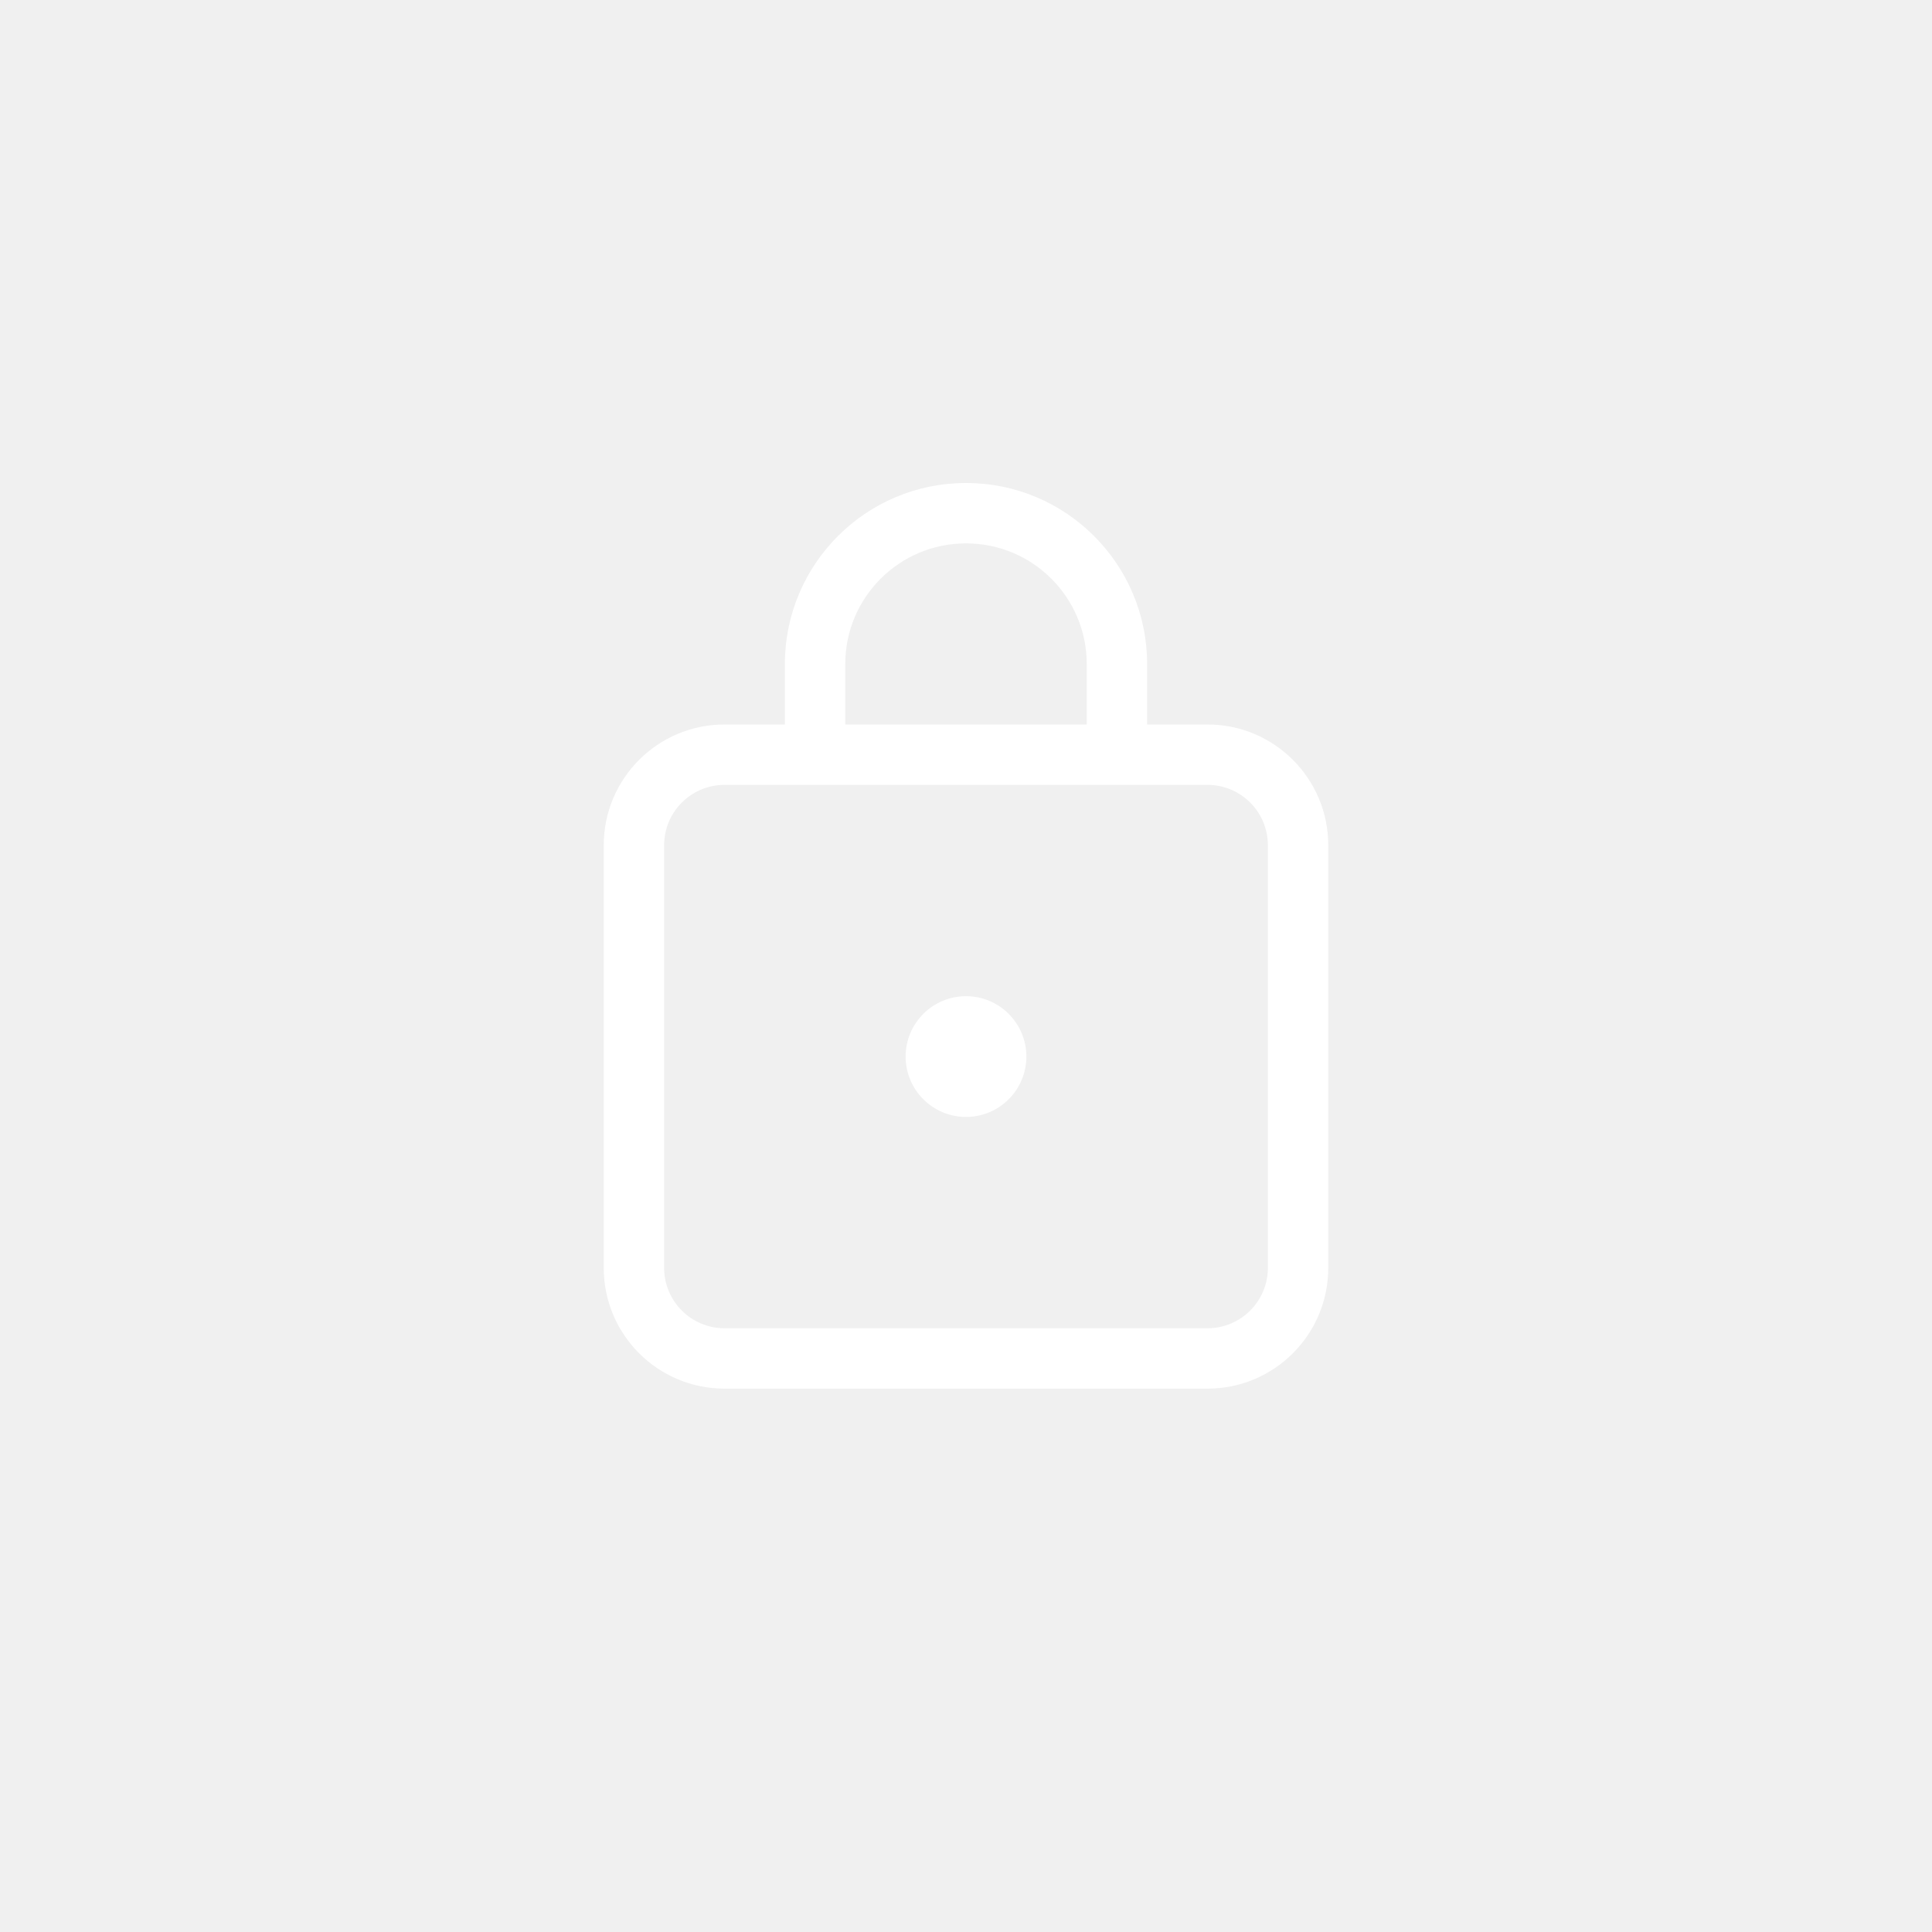
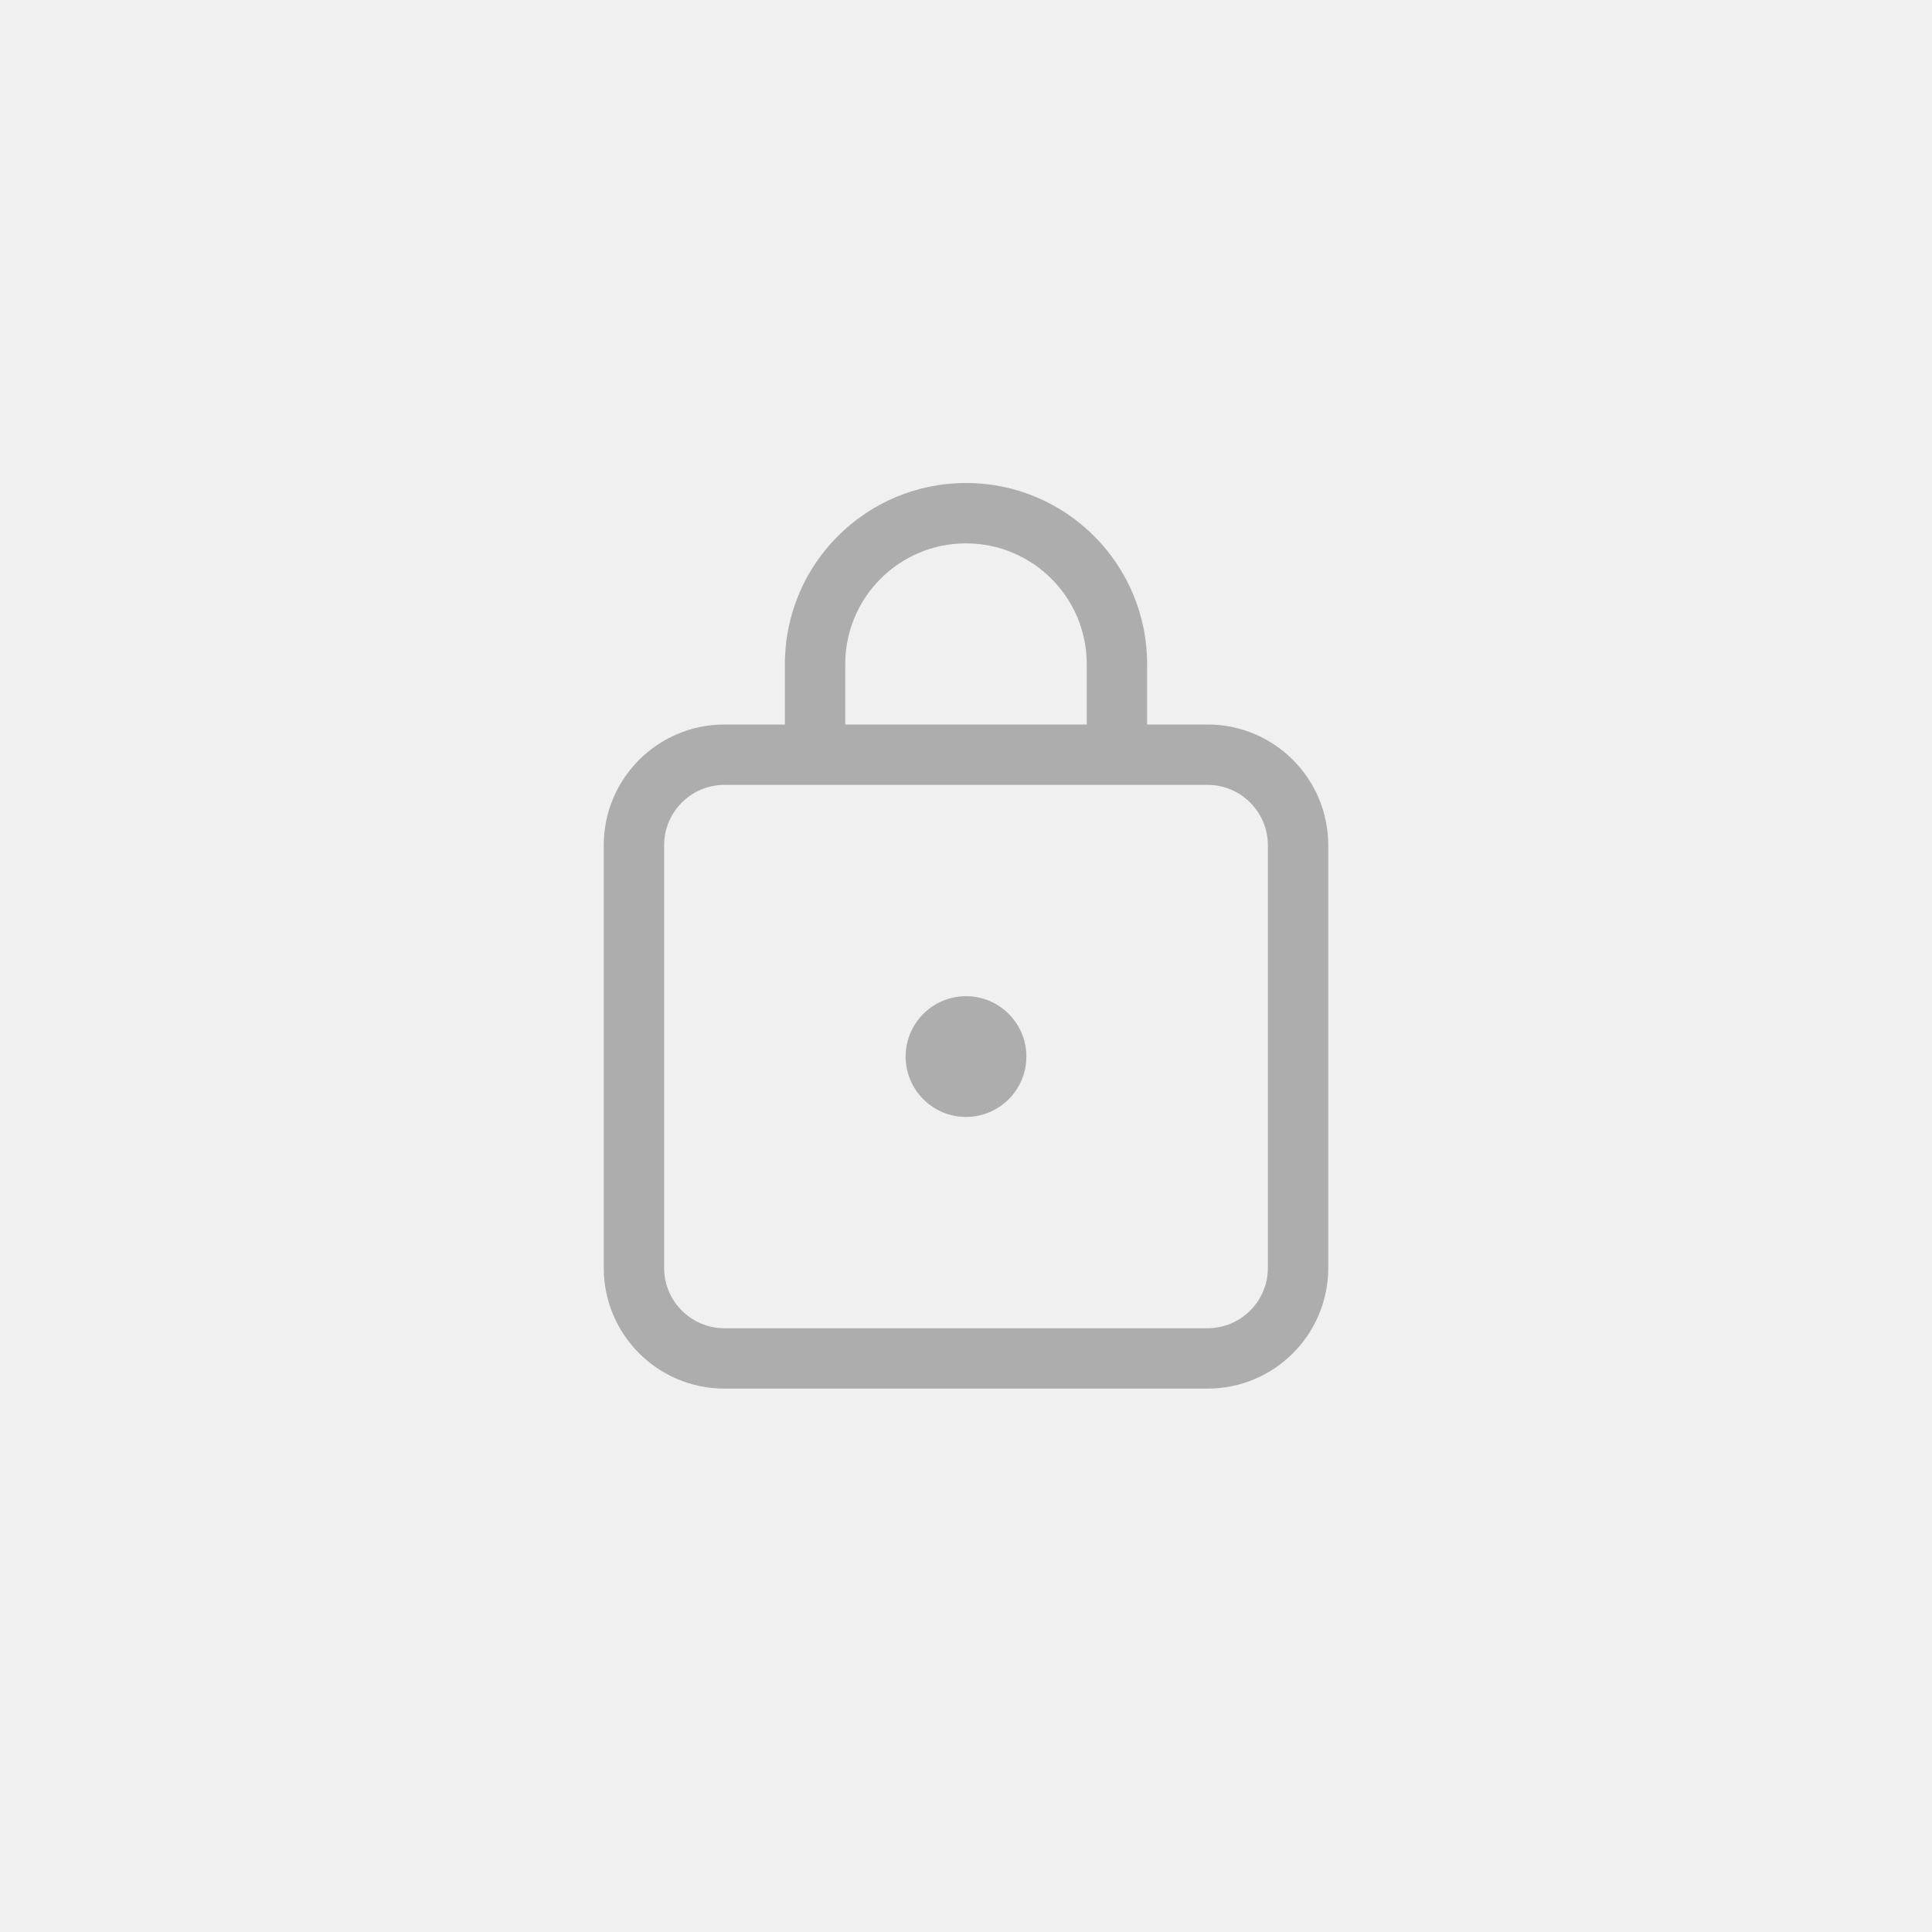
<svg xmlns="http://www.w3.org/2000/svg" viewBox="-6 -6 32 32" fill="none" class="app-svg icons-lock" role="presentation">
  <g class="icons-default-fill">
    <path class="icons-filled" d="M10 2C11.657 2 13 3.343 13 5V6H14C15.105 6 16 6.895 16 8V15C16 16.105 15.105 17 14 17H6C4.895 17 4 16.105 4 15V8C4 6.895 4.895 6 6 6H7V5C7 3.343 8.343 2 10 2ZM10 10.5C9.448 10.5 9 10.948 9 11.5C9 12.052 9.448 12.5 10 12.5C10.552 12.5 11 12.052 11 11.5C11 10.948 10.552 10.5 10 10.5ZM10 4C9.448 4 9 4.448 9 5V6H11V5C11 4.448 10.552 4 10 4Z" />
-     <path class="icons-unfilled" fill="#fff" d="M10 2C11.657 2 13 3.343 13 5V6H14C15.105 6 16 6.895 16 8V15C16 16.105 15.105 17 14 17H6C4.895 17 4 16.105 4 15V8C4 6.895 4.895 6 6 6H7V5C7 3.343 8.343 2 10 2ZM14 7H6C5.448 7 5 7.448 5 8V15C5 15.552 5.448 16 6 16H14C14.552 16 15 15.552 15 15V8C15 7.448 14.552 7 14 7ZM10 10.5C10.552 10.5 11 10.948 11 11.5C11 12.052 10.552 12.5 10 12.5C9.448 12.5 9 12.052 9 11.5C9 10.948 9.448 10.5 10 10.5ZM10 3C8.895 3 8 3.895 8 5V6H12V5C12 3.895 11.105 3 10 3Z" />
+     <path class="icons-unfilled" fill="#adadad" d="M10 2C11.657 2 13 3.343 13 5V6H14C15.105 6 16 6.895 16 8V15C16 16.105 15.105 17 14 17H6C4.895 17 4 16.105 4 15V8C4 6.895 4.895 6 6 6H7V5C7 3.343 8.343 2 10 2ZM14 7H6C5.448 7 5 7.448 5 8V15C5 15.552 5.448 16 6 16H14C14.552 16 15 15.552 15 15V8C15 7.448 14.552 7 14 7ZM10 10.5C10.552 10.5 11 10.948 11 11.5C11 12.052 10.552 12.5 10 12.5C9.448 12.5 9 12.052 9 11.5C9 10.948 9.448 10.5 10 10.5ZM10 3C8.895 3 8 3.895 8 5V6H12V5C12 3.895 11.105 3 10 3Z" />
  </g>
</svg>
